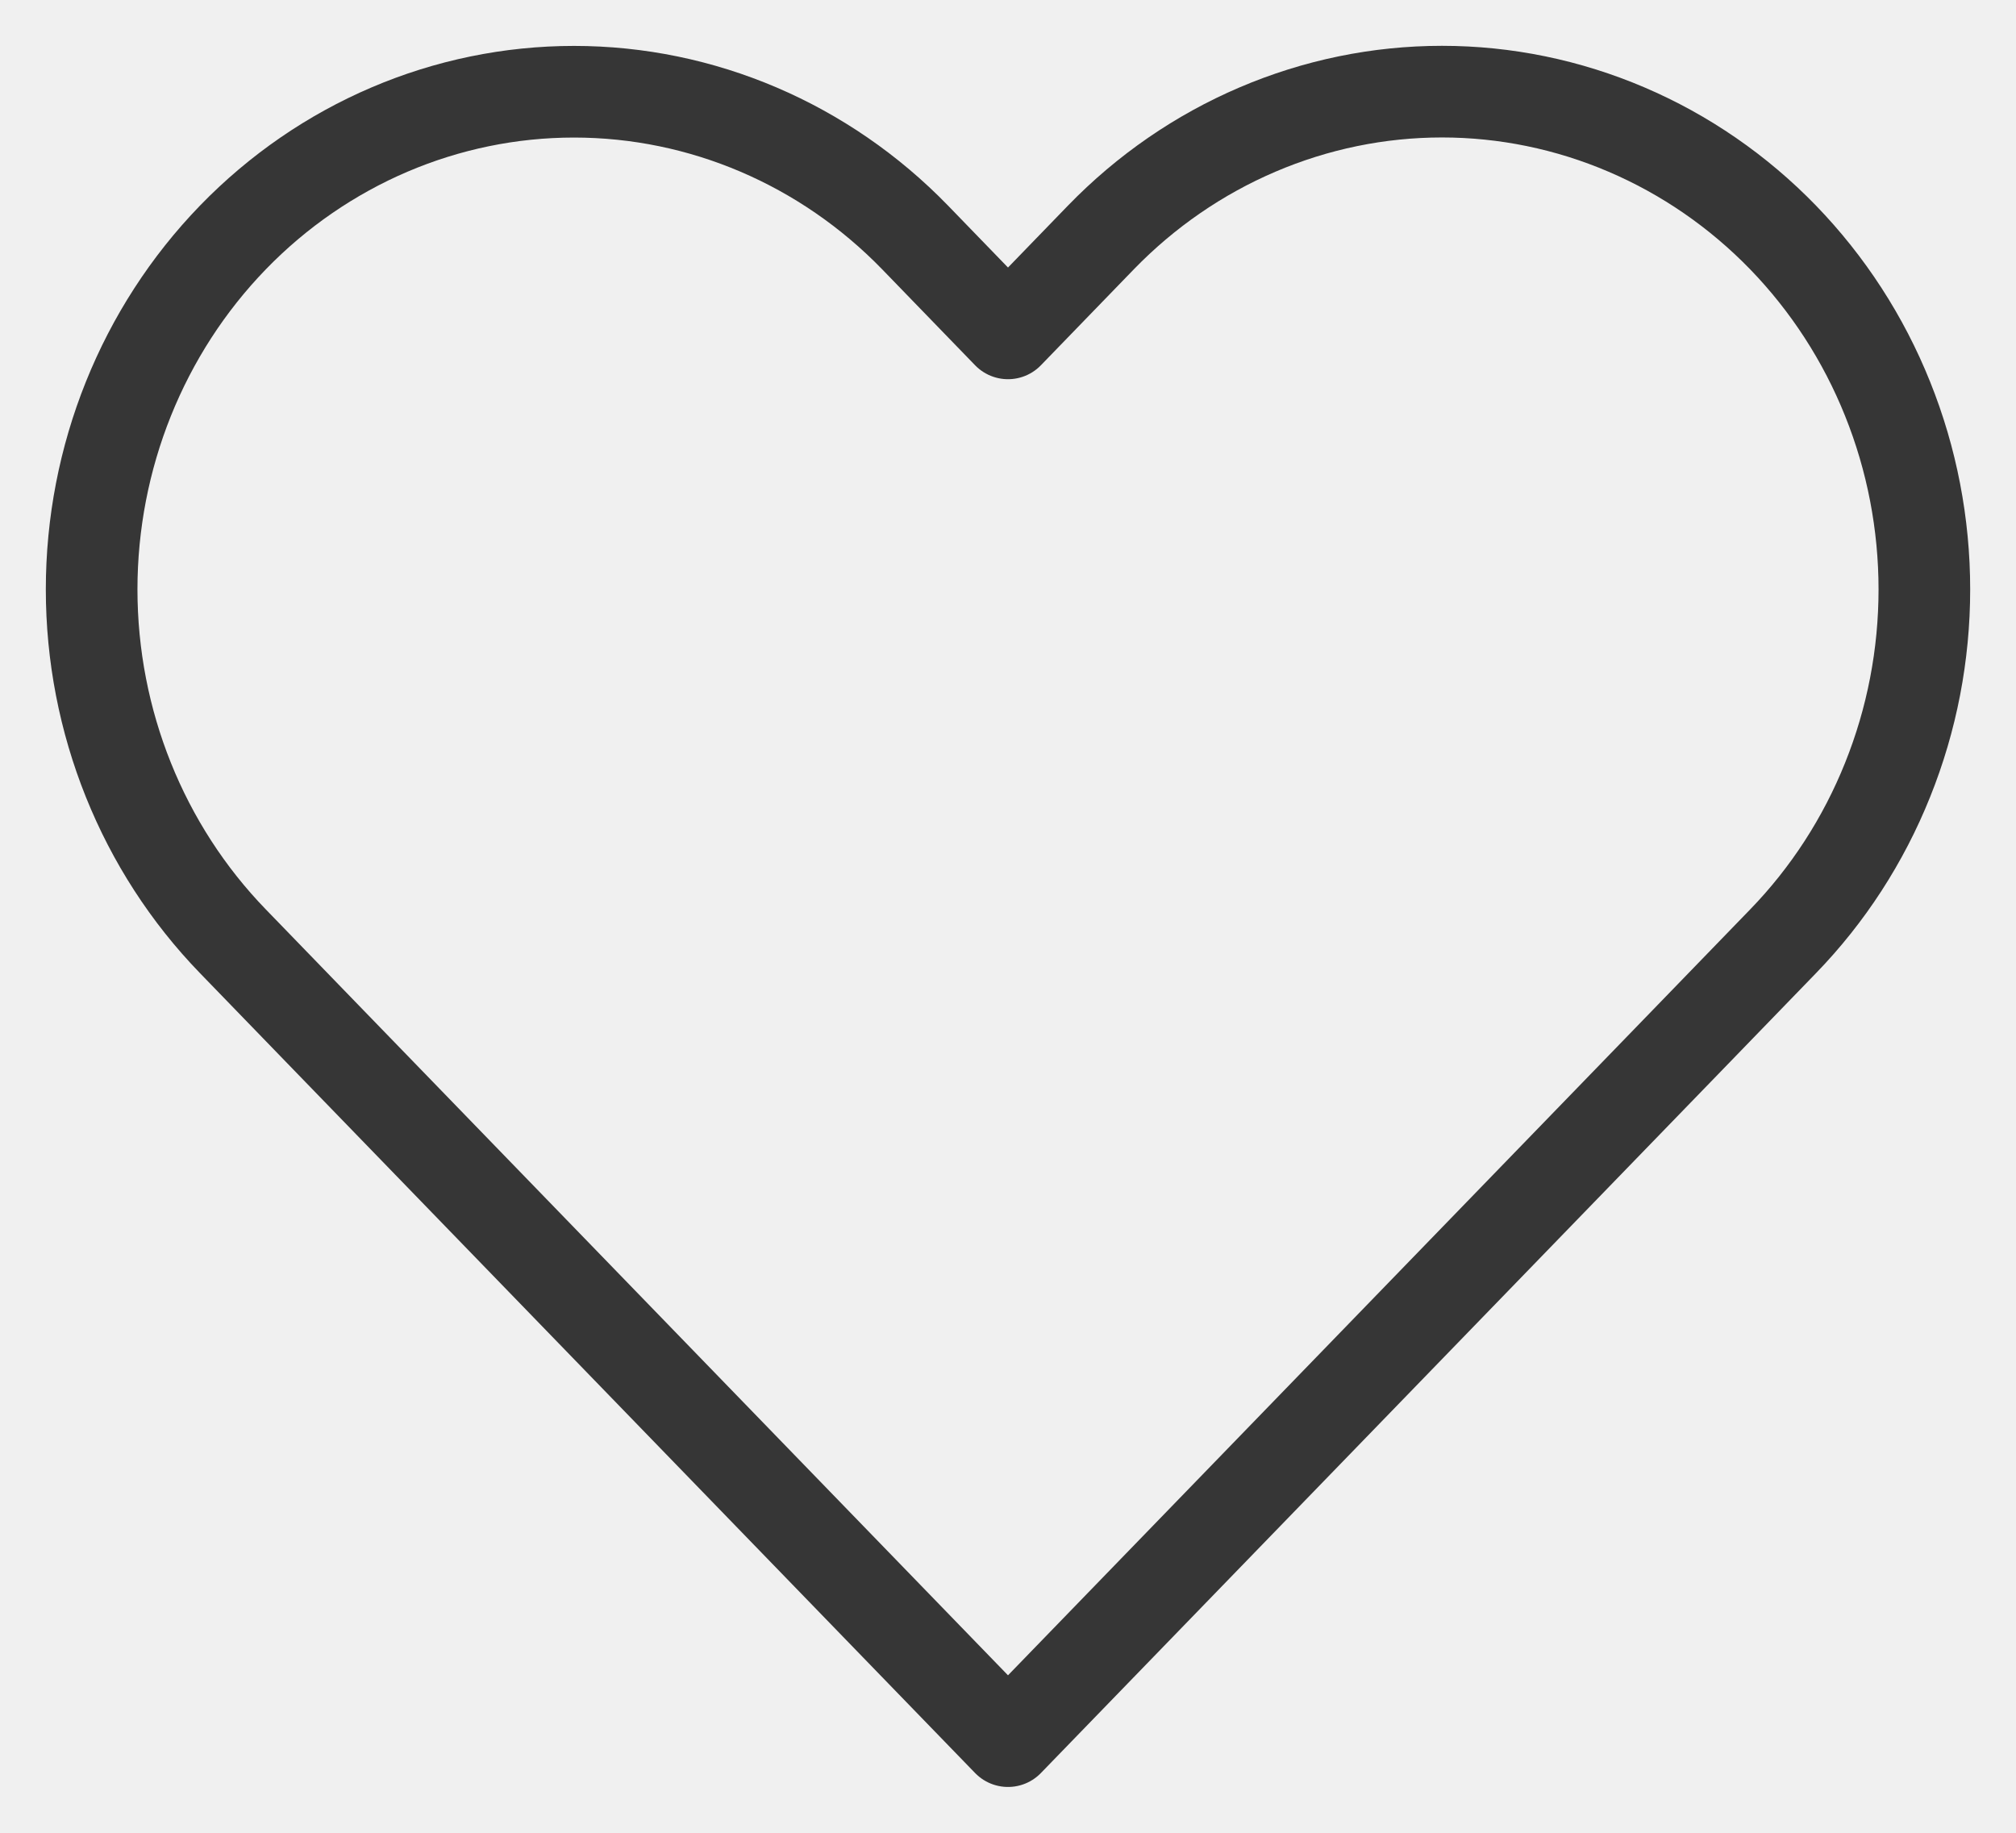
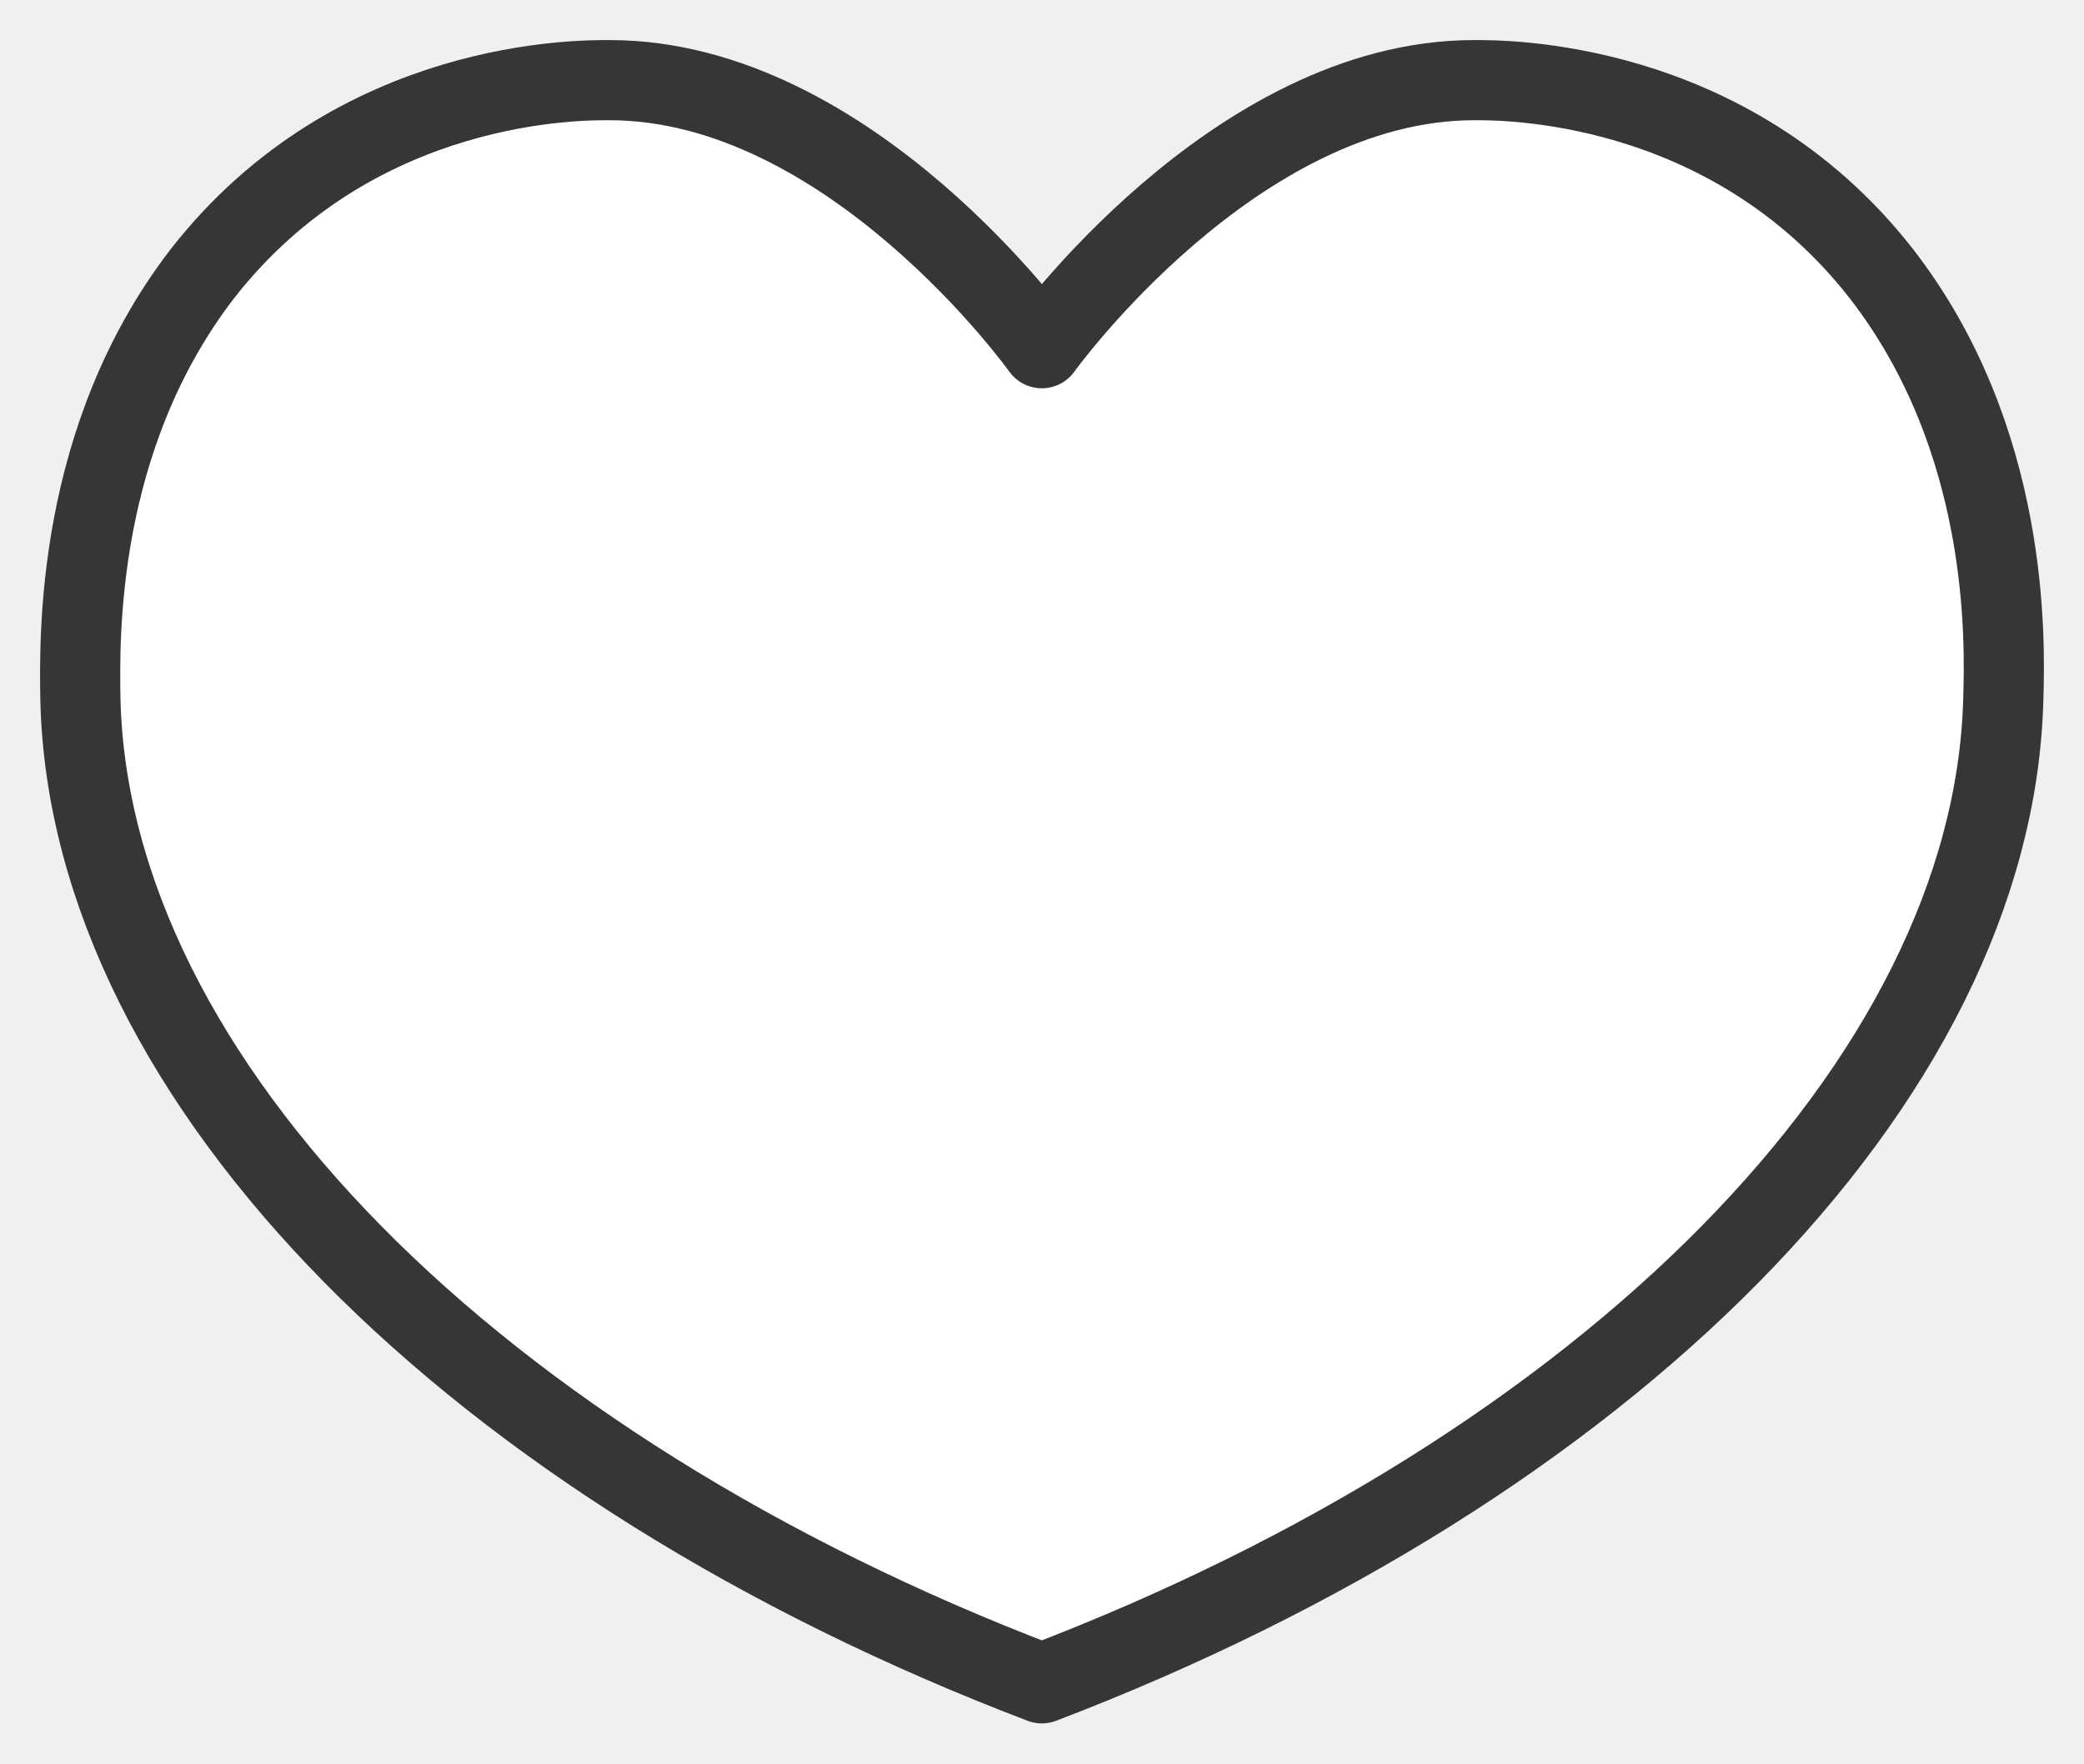
- <svg xmlns="http://www.w3.org/2000/svg" width="22" height="20" viewBox="0 0 22 20" fill="none">
-   <path d="M19.458 2.591C18.969 2.087 18.389 1.687 17.75 1.414C17.112 1.141 16.427 1 15.736 1C15.045 1 14.36 1.141 13.722 1.414C13.083 1.687 12.503 2.087 12.014 2.591L11 3.638L9.986 2.591C8.998 1.573 7.66 1.001 6.264 1.001C4.868 1.001 3.529 1.573 2.542 2.591C1.555 3.61 1 4.991 1 6.432C1 7.872 1.555 9.254 2.542 10.272L3.556 11.319L11 19L18.444 11.319L19.458 10.272C19.947 9.768 20.335 9.169 20.599 8.51C20.864 7.851 21 7.145 21 6.432C21 5.719 20.864 5.012 20.599 4.353C20.335 3.694 19.947 3.096 19.458 2.591Z" stroke="#363636" stroke-linecap="round" stroke-linejoin="round" />
+ <svg xmlns="http://www.w3.org/2000/svg" width="26" height="22" viewBox="0 0 26 22" fill="none">
+   <path d="M23.474 3.417C21.555 0.956 18.698 1 18.39 1C15.397 1 12.998 4.344 12.998 4.344C12.998 4.344 10.611 1 7.606 1C7.286 1 4.442 0.956 2.523 3.417C0.935 5.481 0.992 7.976 1.003 8.726C1.117 13.505 5.961 18.318 12.998 21C20.024 18.318 24.867 13.505 24.993 8.726C25.016 7.976 25.073 5.481 23.474 3.417Z" fill="white" stroke="#363636" stroke-linecap="round" stroke-linejoin="round" />
</svg>
